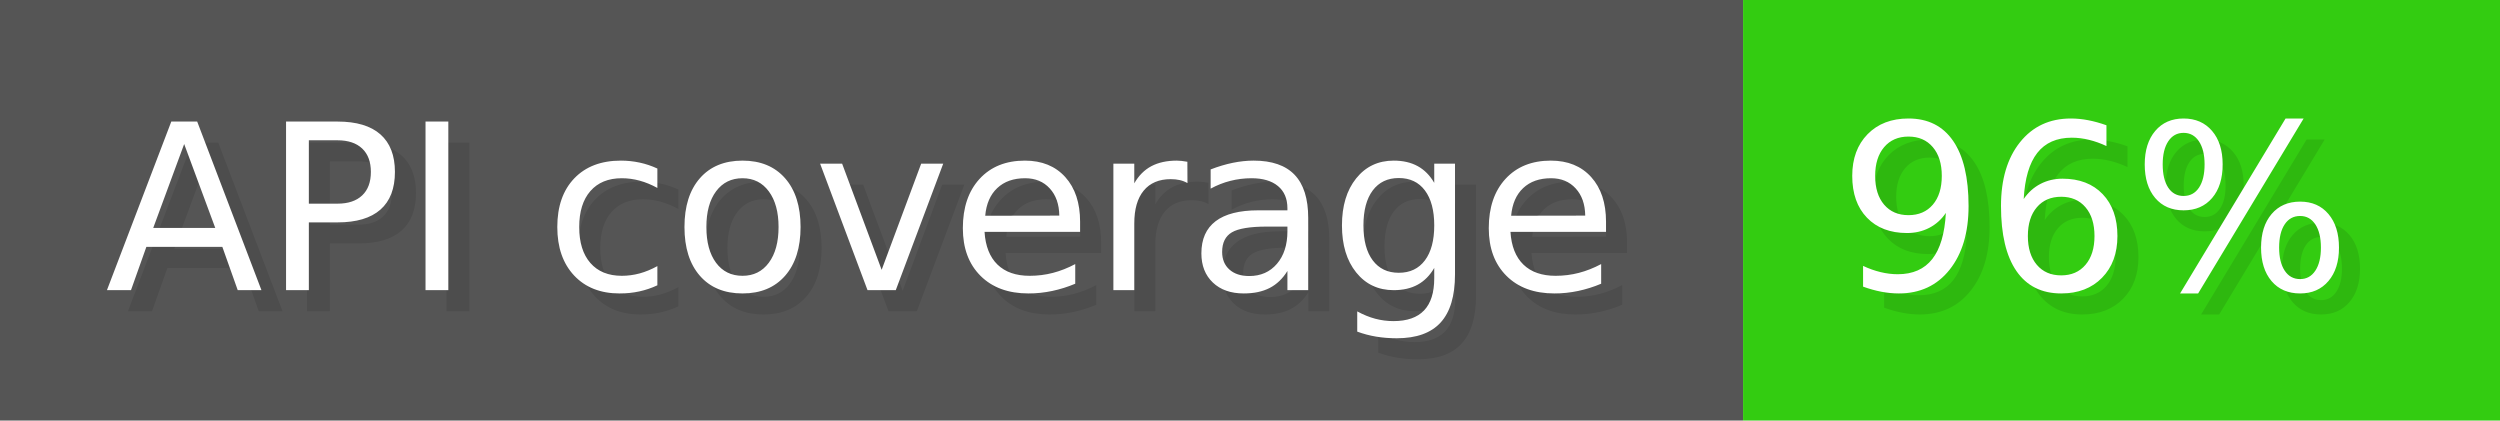
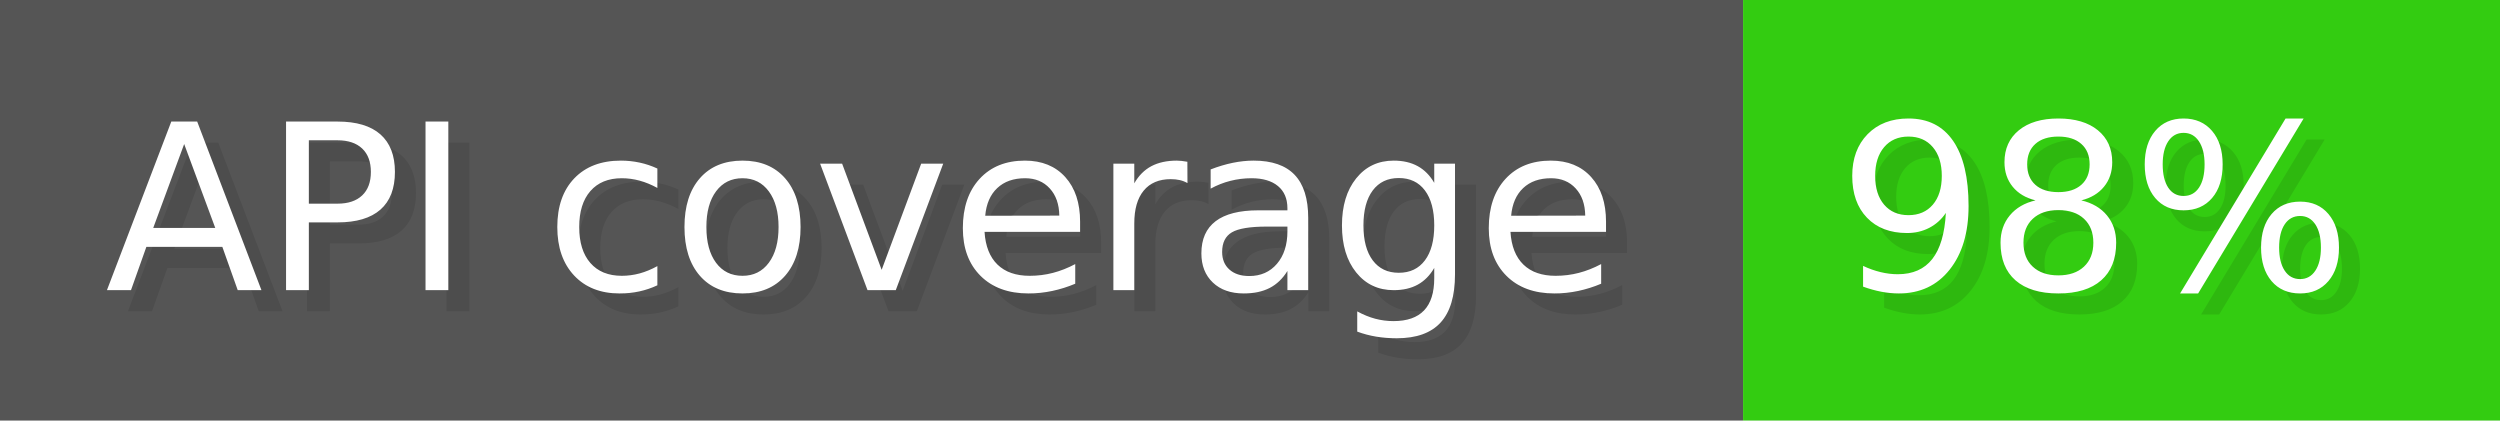
- <svg xmlns="http://www.w3.org/2000/svg" width="118.9" height="20" viewBox="0 0 1189 200" role="img" aria-label="API coverage: 96%">
+ <svg xmlns="http://www.w3.org/2000/svg" width="118.9" height="20" viewBox="0 0 1189 200" role="img" aria-label="API coverage: 98%">
  <g>
    <rect fill="#555" width="829" height="200" />
    <rect fill="#3C1" x="829" width="360" height="200" />
  </g>
  <g aria-hidden="true" fill="#fff" text-anchor="start" font-family="Verdana,DejaVu Sans,sans-serif" font-size="110">
    <text x="60" y="148" textLength="729" fill="#000" opacity="0.1">API coverage</text>
    <text x="50" y="138" textLength="729">API coverage</text>
-     <text x="884" y="148" textLength="260" fill="#000" opacity="0.1">96%</text>
-     <text x="874" y="138" textLength="260">96%</text>
+     <text x="884" y="148" textLength="260" fill="#000" opacity="0.1">98%</text>
+     <text x="874" y="138" textLength="260">98%</text>
  </g>
</svg>
